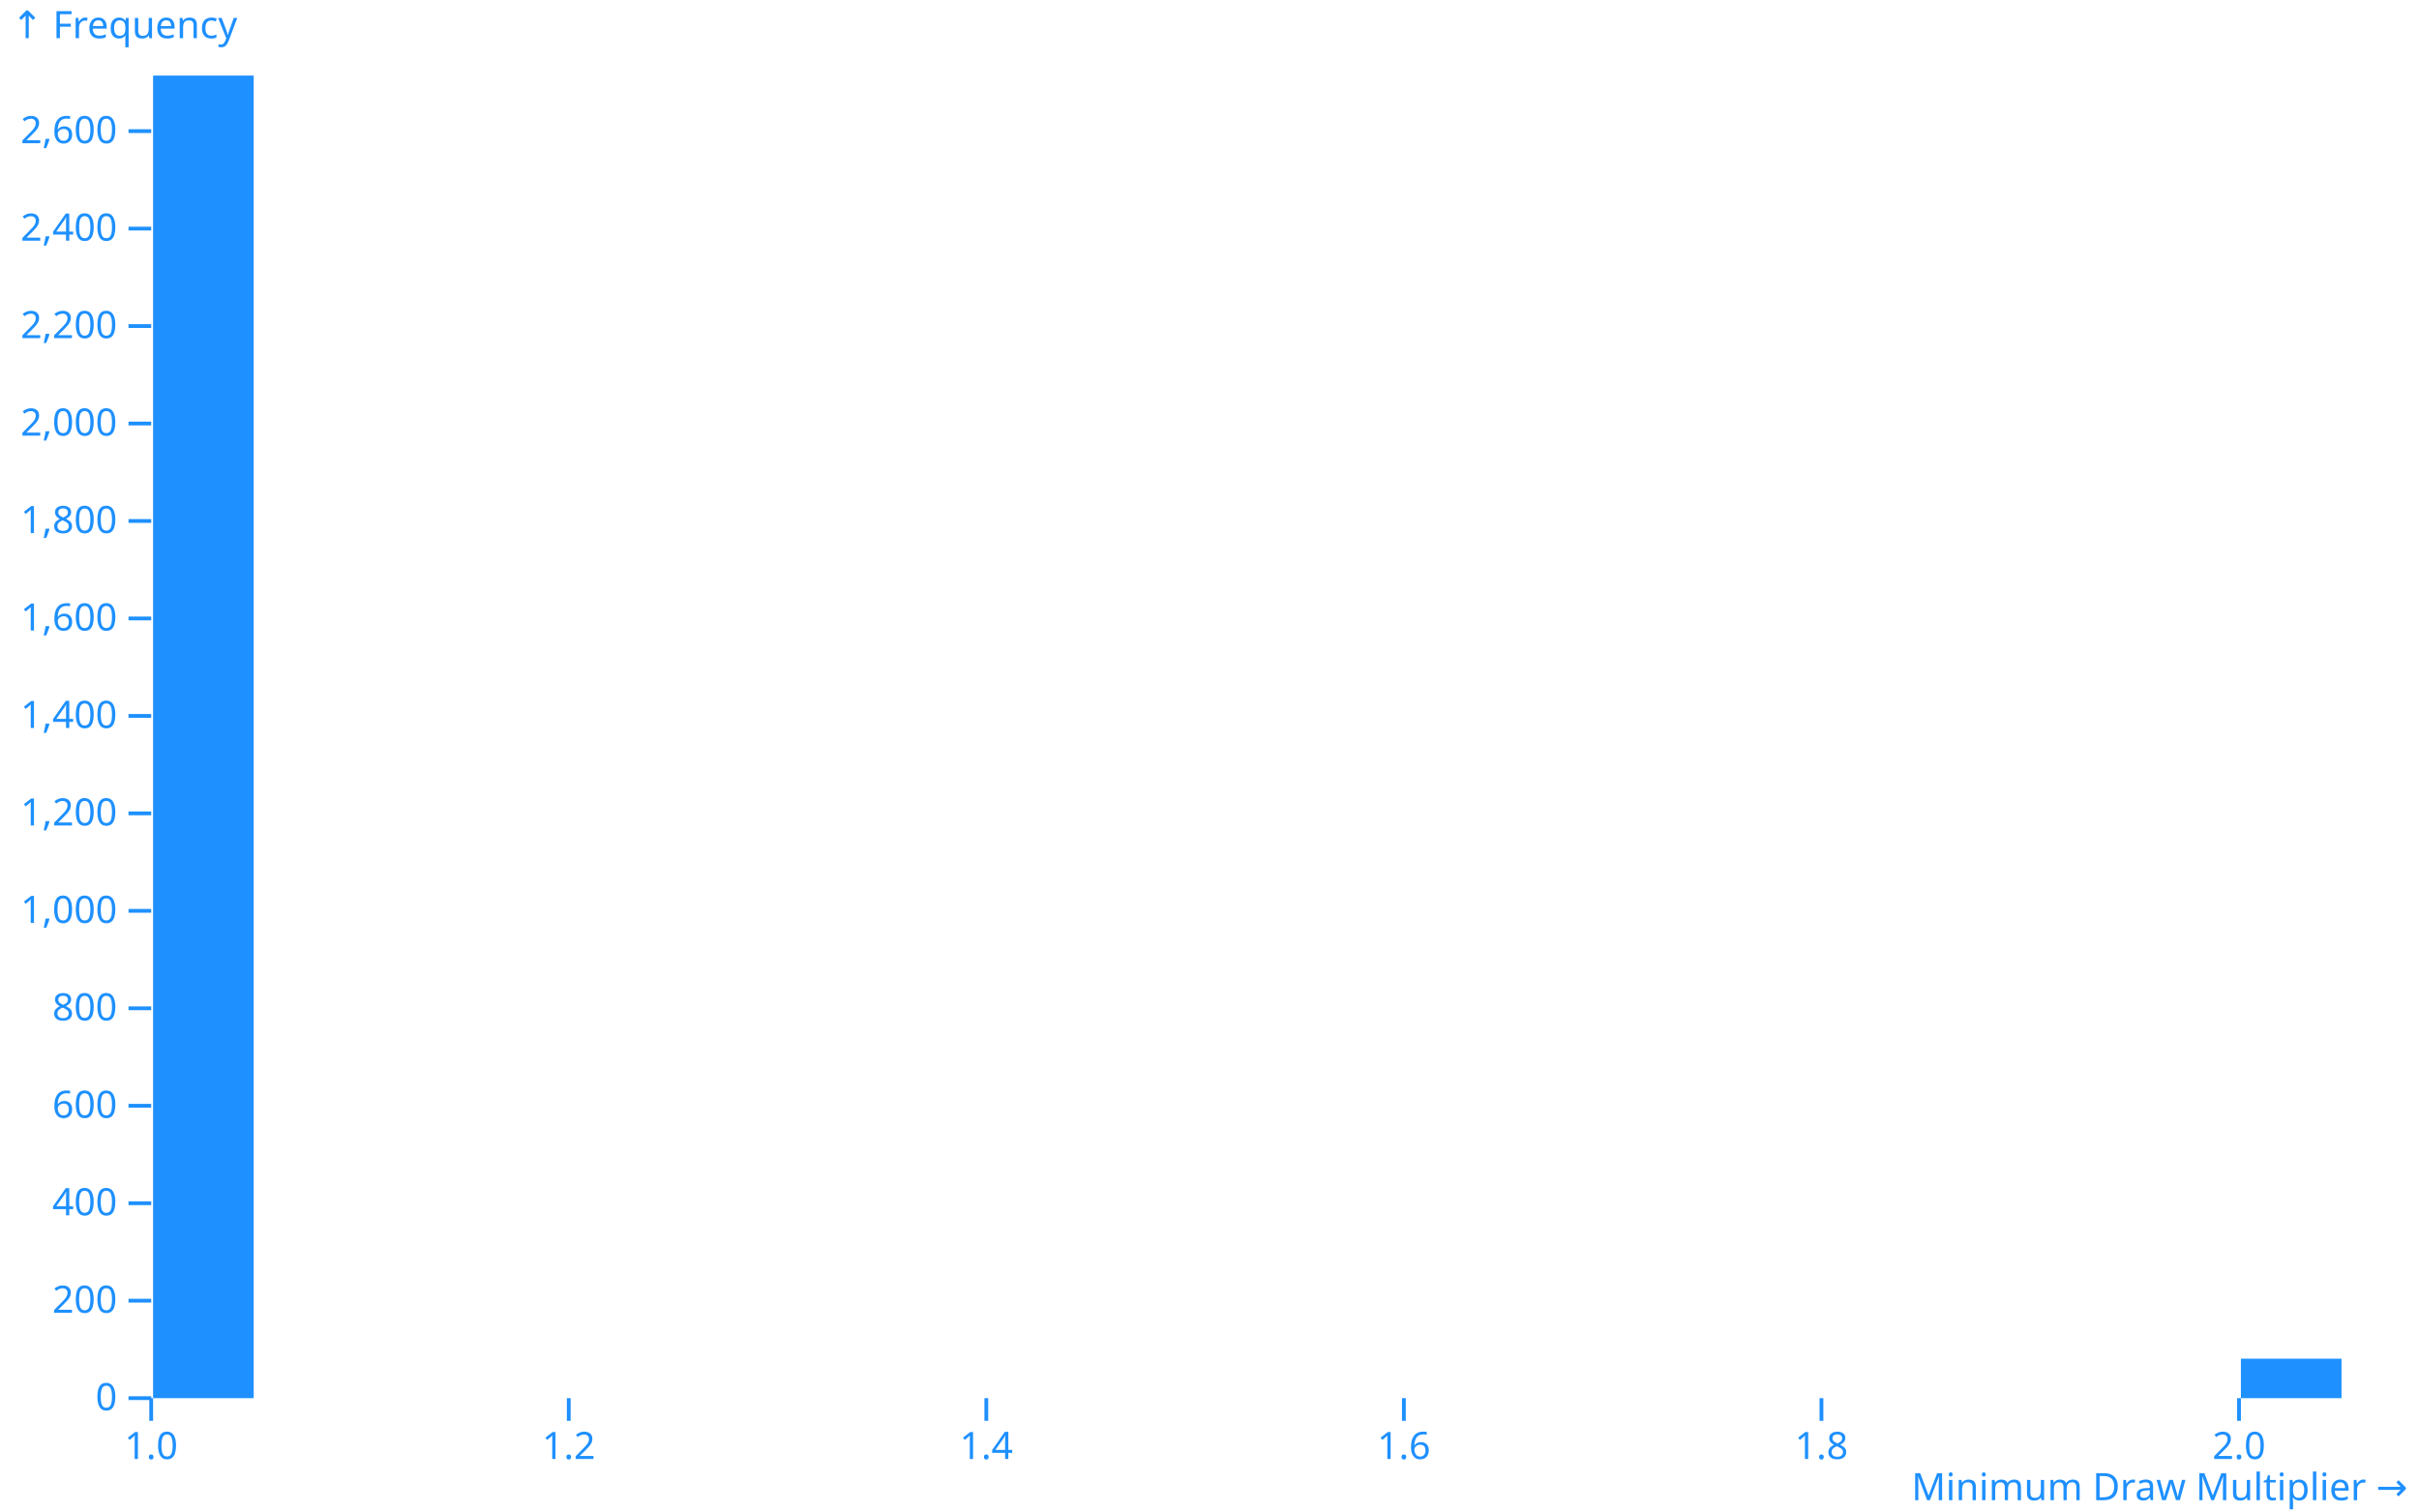
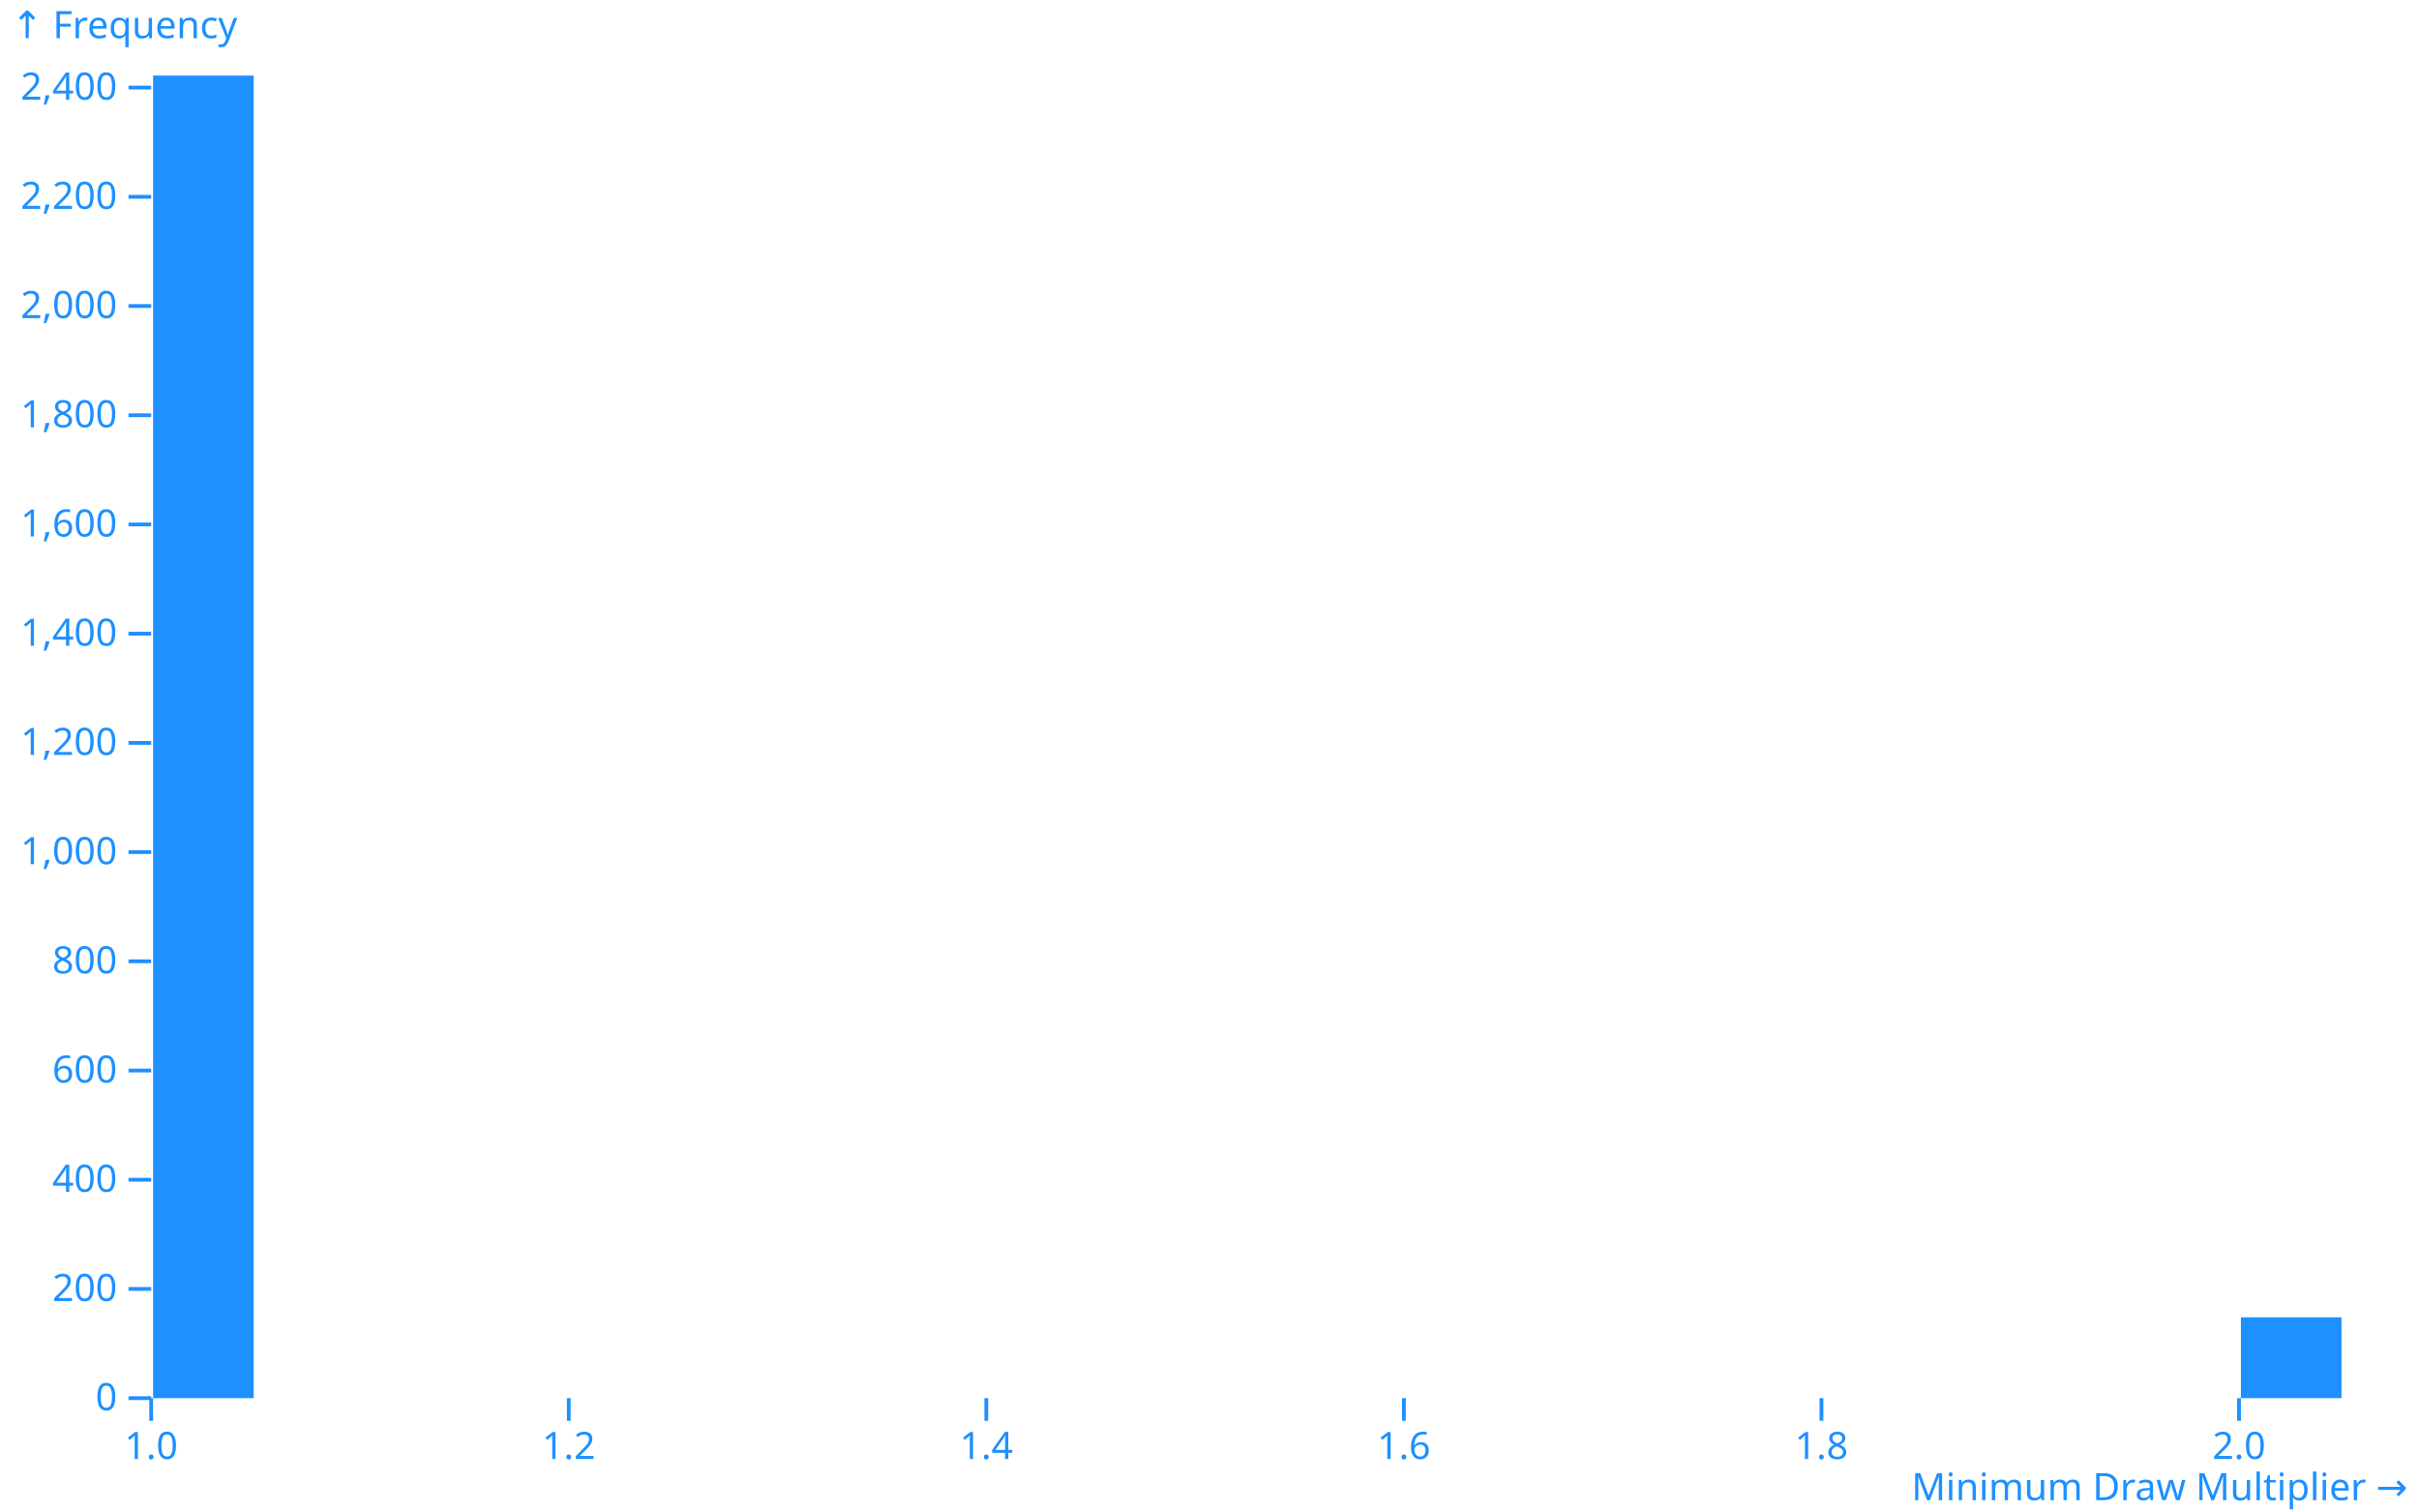
<svg xmlns="http://www.w3.org/2000/svg" class="plot-d6a7b5" fill="currentColor" font-family="system-ui, sans-serif" font-size="10" text-anchor="middle" width="640" height="400" viewBox="0 0 640 400" color="#1e90ff">
  <style>:where(.plot-d6a7b5){--plot-background: white;display:block;height:intrinsic;max-width:100%}:where(.plot-d6a7b5 text),:where(.plot-d6a7b5 tspan){white-space:pre}</style>
  <g aria-label="y-axis tick" fill="none" stroke="currentColor">
    <path transform="translate(40,370)" d="M0,0L-6,0" />
-     <path transform="translate(40,344.2078)" d="M0,0L-6,0" />
-     <path transform="translate(40,318.4156)" d="M0,0L-6,0" />
-     <path transform="translate(40,292.6234)" d="M0,0L-6,0" />
-     <path transform="translate(40,266.8312)" d="M0,0L-6,0" />
-     <path transform="translate(40,241.0391)" d="M0,0L-6,0" />
-     <path transform="translate(40,215.2469)" d="M0,0L-6,0" />
-     <path transform="translate(40,189.4547)" d="M0,0L-6,0" />
-     <path transform="translate(40,163.6625)" d="M0,0L-6,0" />
-     <path transform="translate(40,137.8703)" d="M0,0L-6,0" />
-     <path transform="translate(40,112.0781)" d="M0,0L-6,0" />
-     <path transform="translate(40,86.28592)" d="M0,0L-6,0" />
-     <path transform="translate(40,60.49374)" d="M0,0L-6,0" />
-     <path transform="translate(40,34.70155)" d="M0,0L-6,0" />
+     <path transform="translate(40,341.0983)" d="M0,0L-6,0" />
+     <path transform="translate(40,312.1965)" d="M0,0L-6,0" />
+     <path transform="translate(40,283.2948)" d="M0,0L-6,0" />
+     <path transform="translate(40,254.3931)" d="M0,0L-6,0" />
+     <path transform="translate(40,225.4913)" d="M0,0L-6,0" />
+     <path transform="translate(40,196.5896)" d="M0,0L-6,0" />
+     <path transform="translate(40,167.6879)" d="M0,0L-6,0" />
+     <path transform="translate(40,138.7861)" d="M0,0L-6,0" />
+     <path transform="translate(40,109.8844)" d="M0,0L-6,0" />
+     <path transform="translate(40,80.98266)" d="M0,0L-6,0" />
+     <path transform="translate(40,52.08092)" d="M0,0L-6,0" />
+     <path transform="translate(40,23.17919)" d="M0,0L-6,0" />
  </g>
  <g aria-label="y-axis tick label" text-anchor="end" font-variant="tabular-nums">
    <text y=".32em" transform="translate(-9,0) translate(40,370)">0</text>
-     <text y=".32em" transform="translate(-9,0) translate(40,344.2078)">200</text>
-     <text y=".32em" transform="translate(-9,0) translate(40,318.4156)">400</text>
-     <text y=".32em" transform="translate(-9,0) translate(40,292.6234)">600</text>
-     <text y=".32em" transform="translate(-9,0) translate(40,266.8312)">800</text>
-     <text y=".32em" transform="translate(-9,0) translate(40,241.0391)">1,000</text>
-     <text y=".32em" transform="translate(-9,0) translate(40,215.2469)">1,200</text>
-     <text y=".32em" transform="translate(-9,0) translate(40,189.4547)">1,400</text>
-     <text y=".32em" transform="translate(-9,0) translate(40,163.6625)">1,600</text>
-     <text y=".32em" transform="translate(-9,0) translate(40,137.8703)">1,800</text>
-     <text y=".32em" transform="translate(-9,0) translate(40,112.0781)">2,000</text>
-     <text y=".32em" transform="translate(-9,0) translate(40,86.28592)">2,200</text>
-     <text y=".32em" transform="translate(-9,0) translate(40,60.49374)">2,400</text>
-     <text y=".32em" transform="translate(-9,0) translate(40,34.70155)">2,600</text>
+     <text y=".32em" transform="translate(-9,0) translate(40,341.0983)">200</text>
+     <text y=".32em" transform="translate(-9,0) translate(40,312.1965)">400</text>
+     <text y=".32em" transform="translate(-9,0) translate(40,283.2948)">600</text>
+     <text y=".32em" transform="translate(-9,0) translate(40,254.3931)">800</text>
+     <text y=".32em" transform="translate(-9,0) translate(40,225.4913)">1,000</text>
+     <text y=".32em" transform="translate(-9,0) translate(40,196.5896)">1,200</text>
+     <text y=".32em" transform="translate(-9,0) translate(40,167.6879)">1,400</text>
+     <text y=".32em" transform="translate(-9,0) translate(40,138.7861)">1,600</text>
+     <text y=".32em" transform="translate(-9,0) translate(40,109.8844)">1,800</text>
+     <text y=".32em" transform="translate(-9,0) translate(40,80.98266)">2,000</text>
+     <text y=".32em" transform="translate(-9,0) translate(40,52.08092)">2,200</text>
+     <text y=".32em" transform="translate(-9,0) translate(40,23.17919)">2,400</text>
  </g>
  <g aria-label="y-axis label" text-anchor="start">
    <text y=".71em" transform="translate(-37,-17) translate(40,20)">↑ Frequency</text>
  </g>
  <g aria-label="x-axis tick" fill="none" stroke="currentColor">
    <path transform="translate(40,370)" d="M0,0L0,6" />
    <path transform="translate(150.4762,370)" d="M0,0L0,6" />
    <path transform="translate(260.9524,370)" d="M0,0L0,6" />
    <path transform="translate(371.4286,370)" d="M0,0L0,6" />
    <path transform="translate(481.9048,370)" d="M0,0L0,6" />
    <path transform="translate(592.381,370)" d="M0,0L0,6" />
  </g>
  <g aria-label="x-axis tick label" font-variant="tabular-nums">
    <text y=".71em" transform="translate(0,9) translate(40,370)">1.0</text>
    <text y=".71em" transform="translate(0,9) translate(150.4762,370)">1.2</text>
    <text y=".71em" transform="translate(0,9) translate(260.9524,370)">1.4</text>
    <text y=".71em" transform="translate(0,9) translate(371.4286,370)">1.6</text>
    <text y=".71em" transform="translate(0,9) translate(481.9048,370)">1.8</text>
    <text y=".71em" transform="translate(0,9) translate(592.381,370)">2.0</text>
  </g>
  <g aria-label="x-axis label" text-anchor="end">
    <text transform="translate(17,27) translate(620,370)">Minimum Draw Multiplier →</text>
  </g>
  <g aria-label="rect">
    <rect x="40.5" y="20" width="26.619" height="350" />
-     <rect x="592.881" y="359.554" width="26.619" height="10.446" />
+     <rect x="592.881" y="348.613" width="26.619" height="21.387" />
  </g>
</svg>
